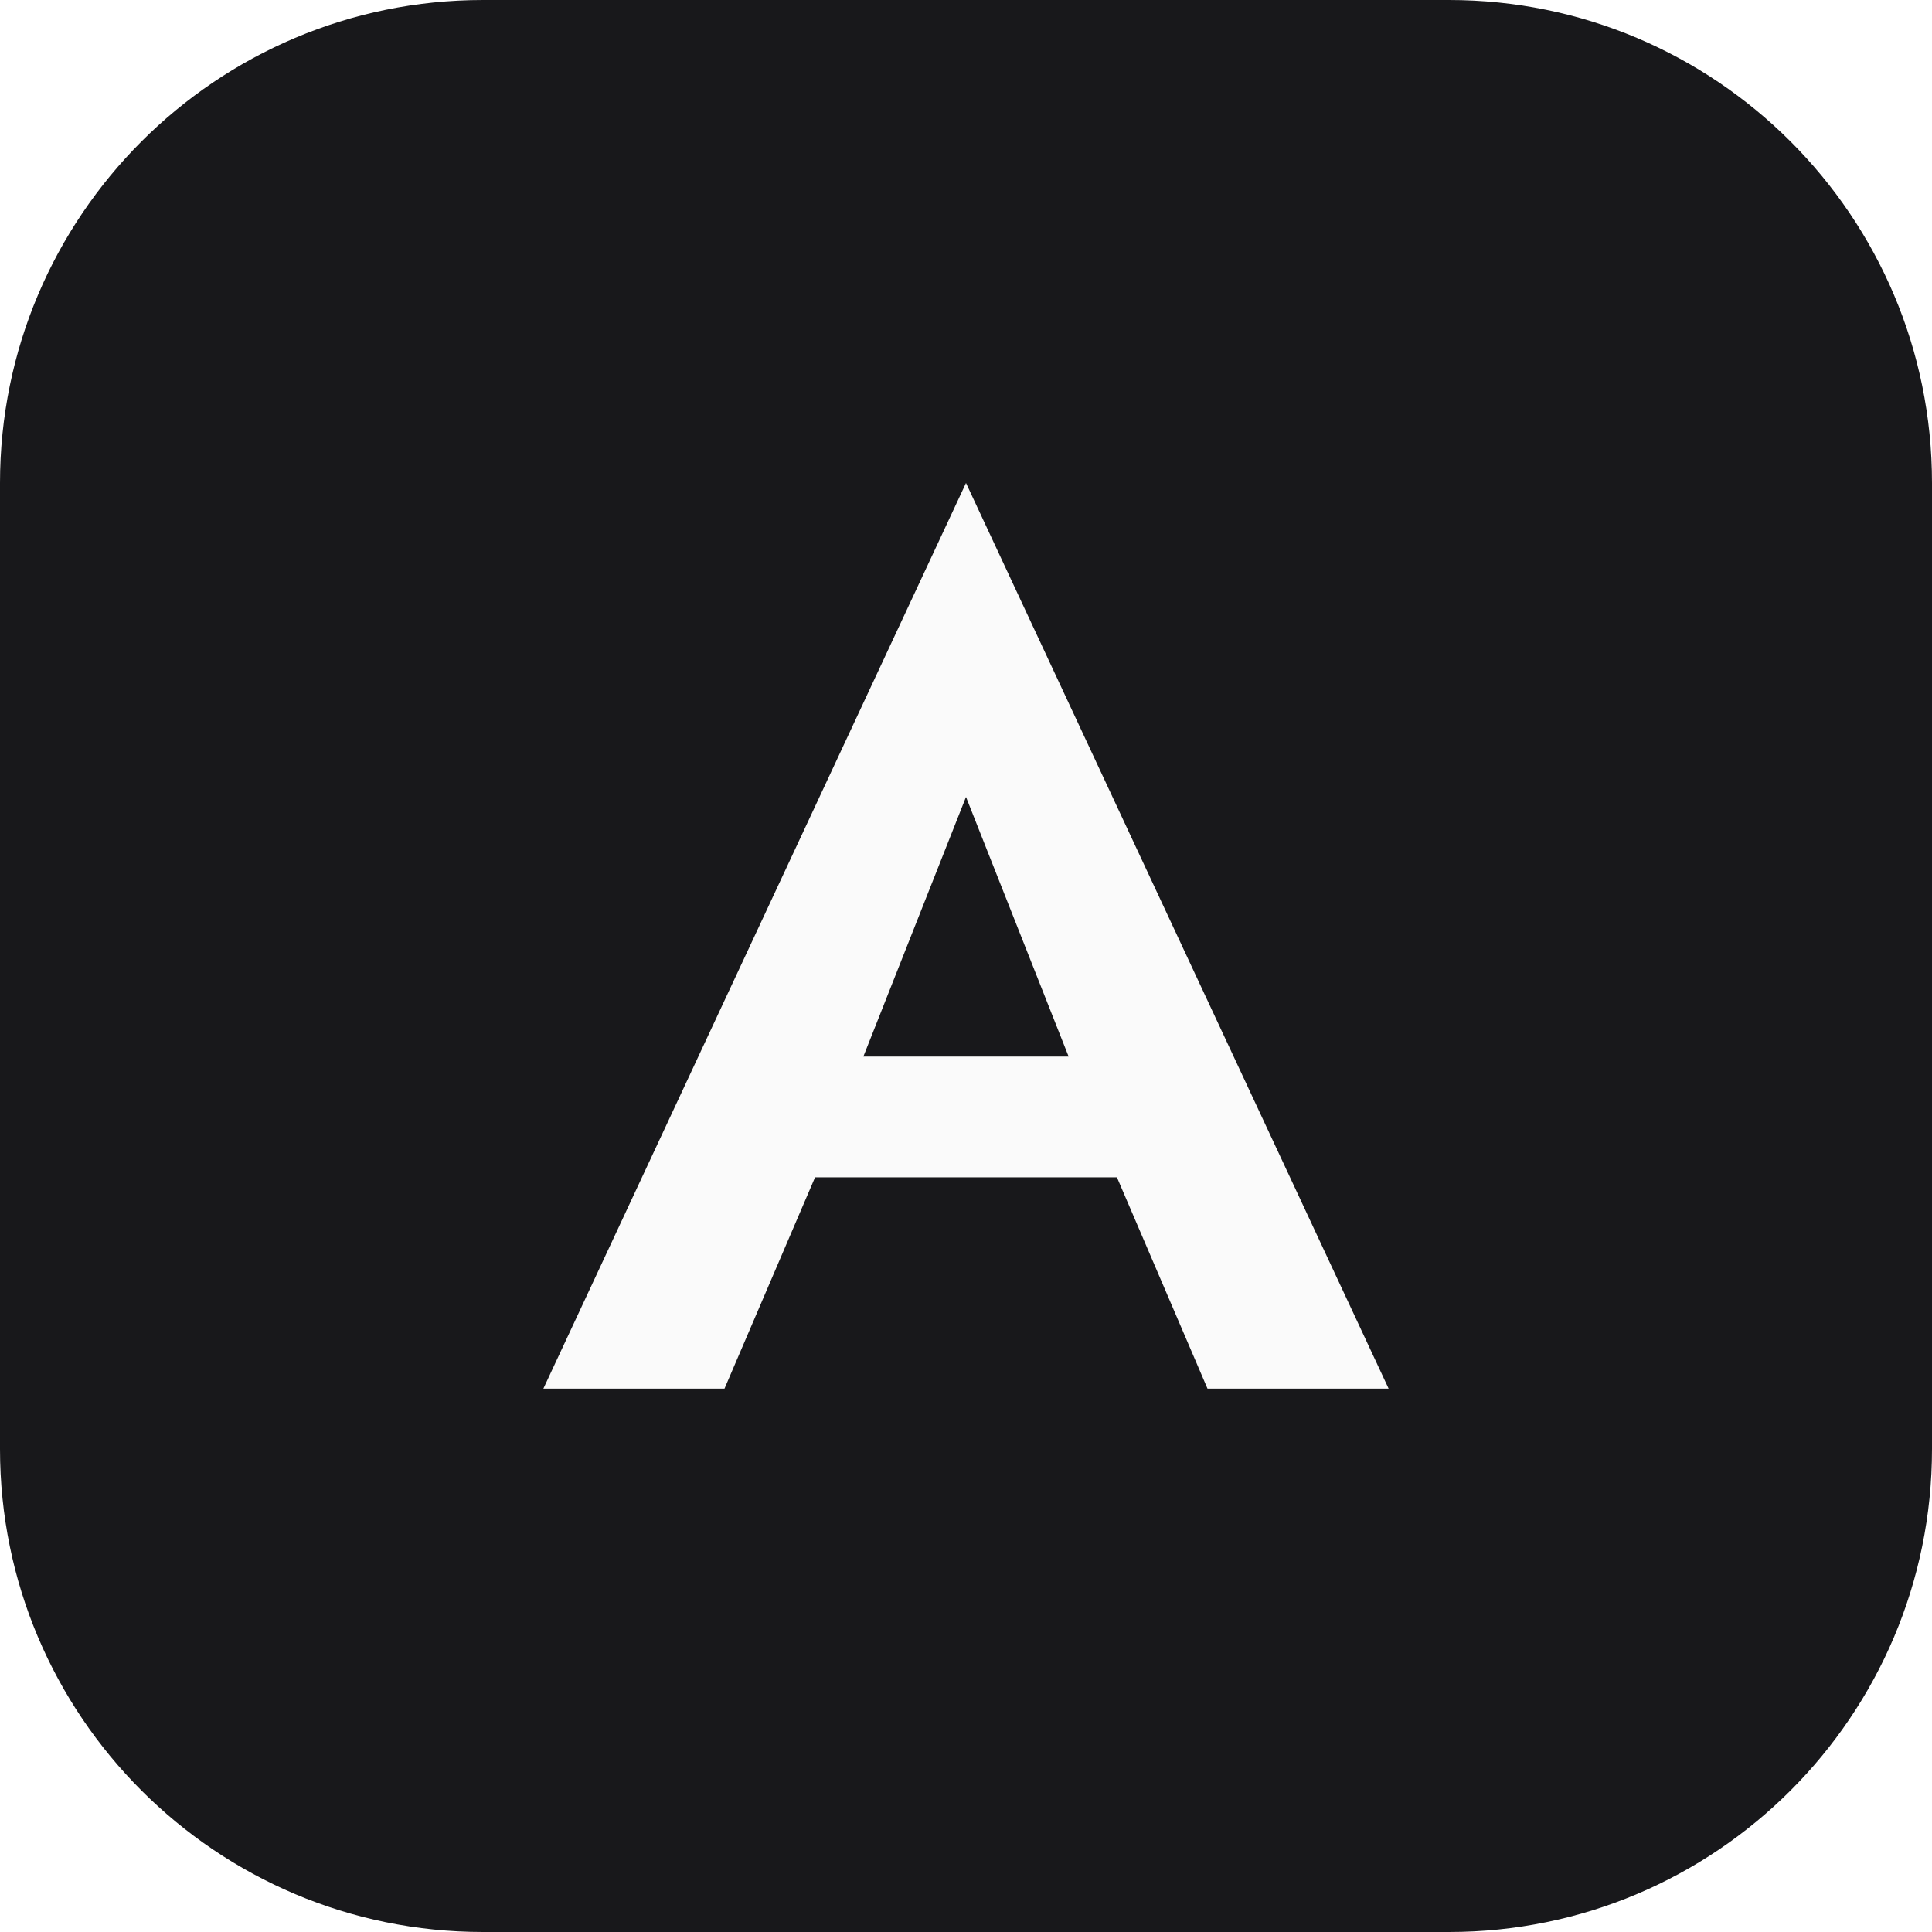
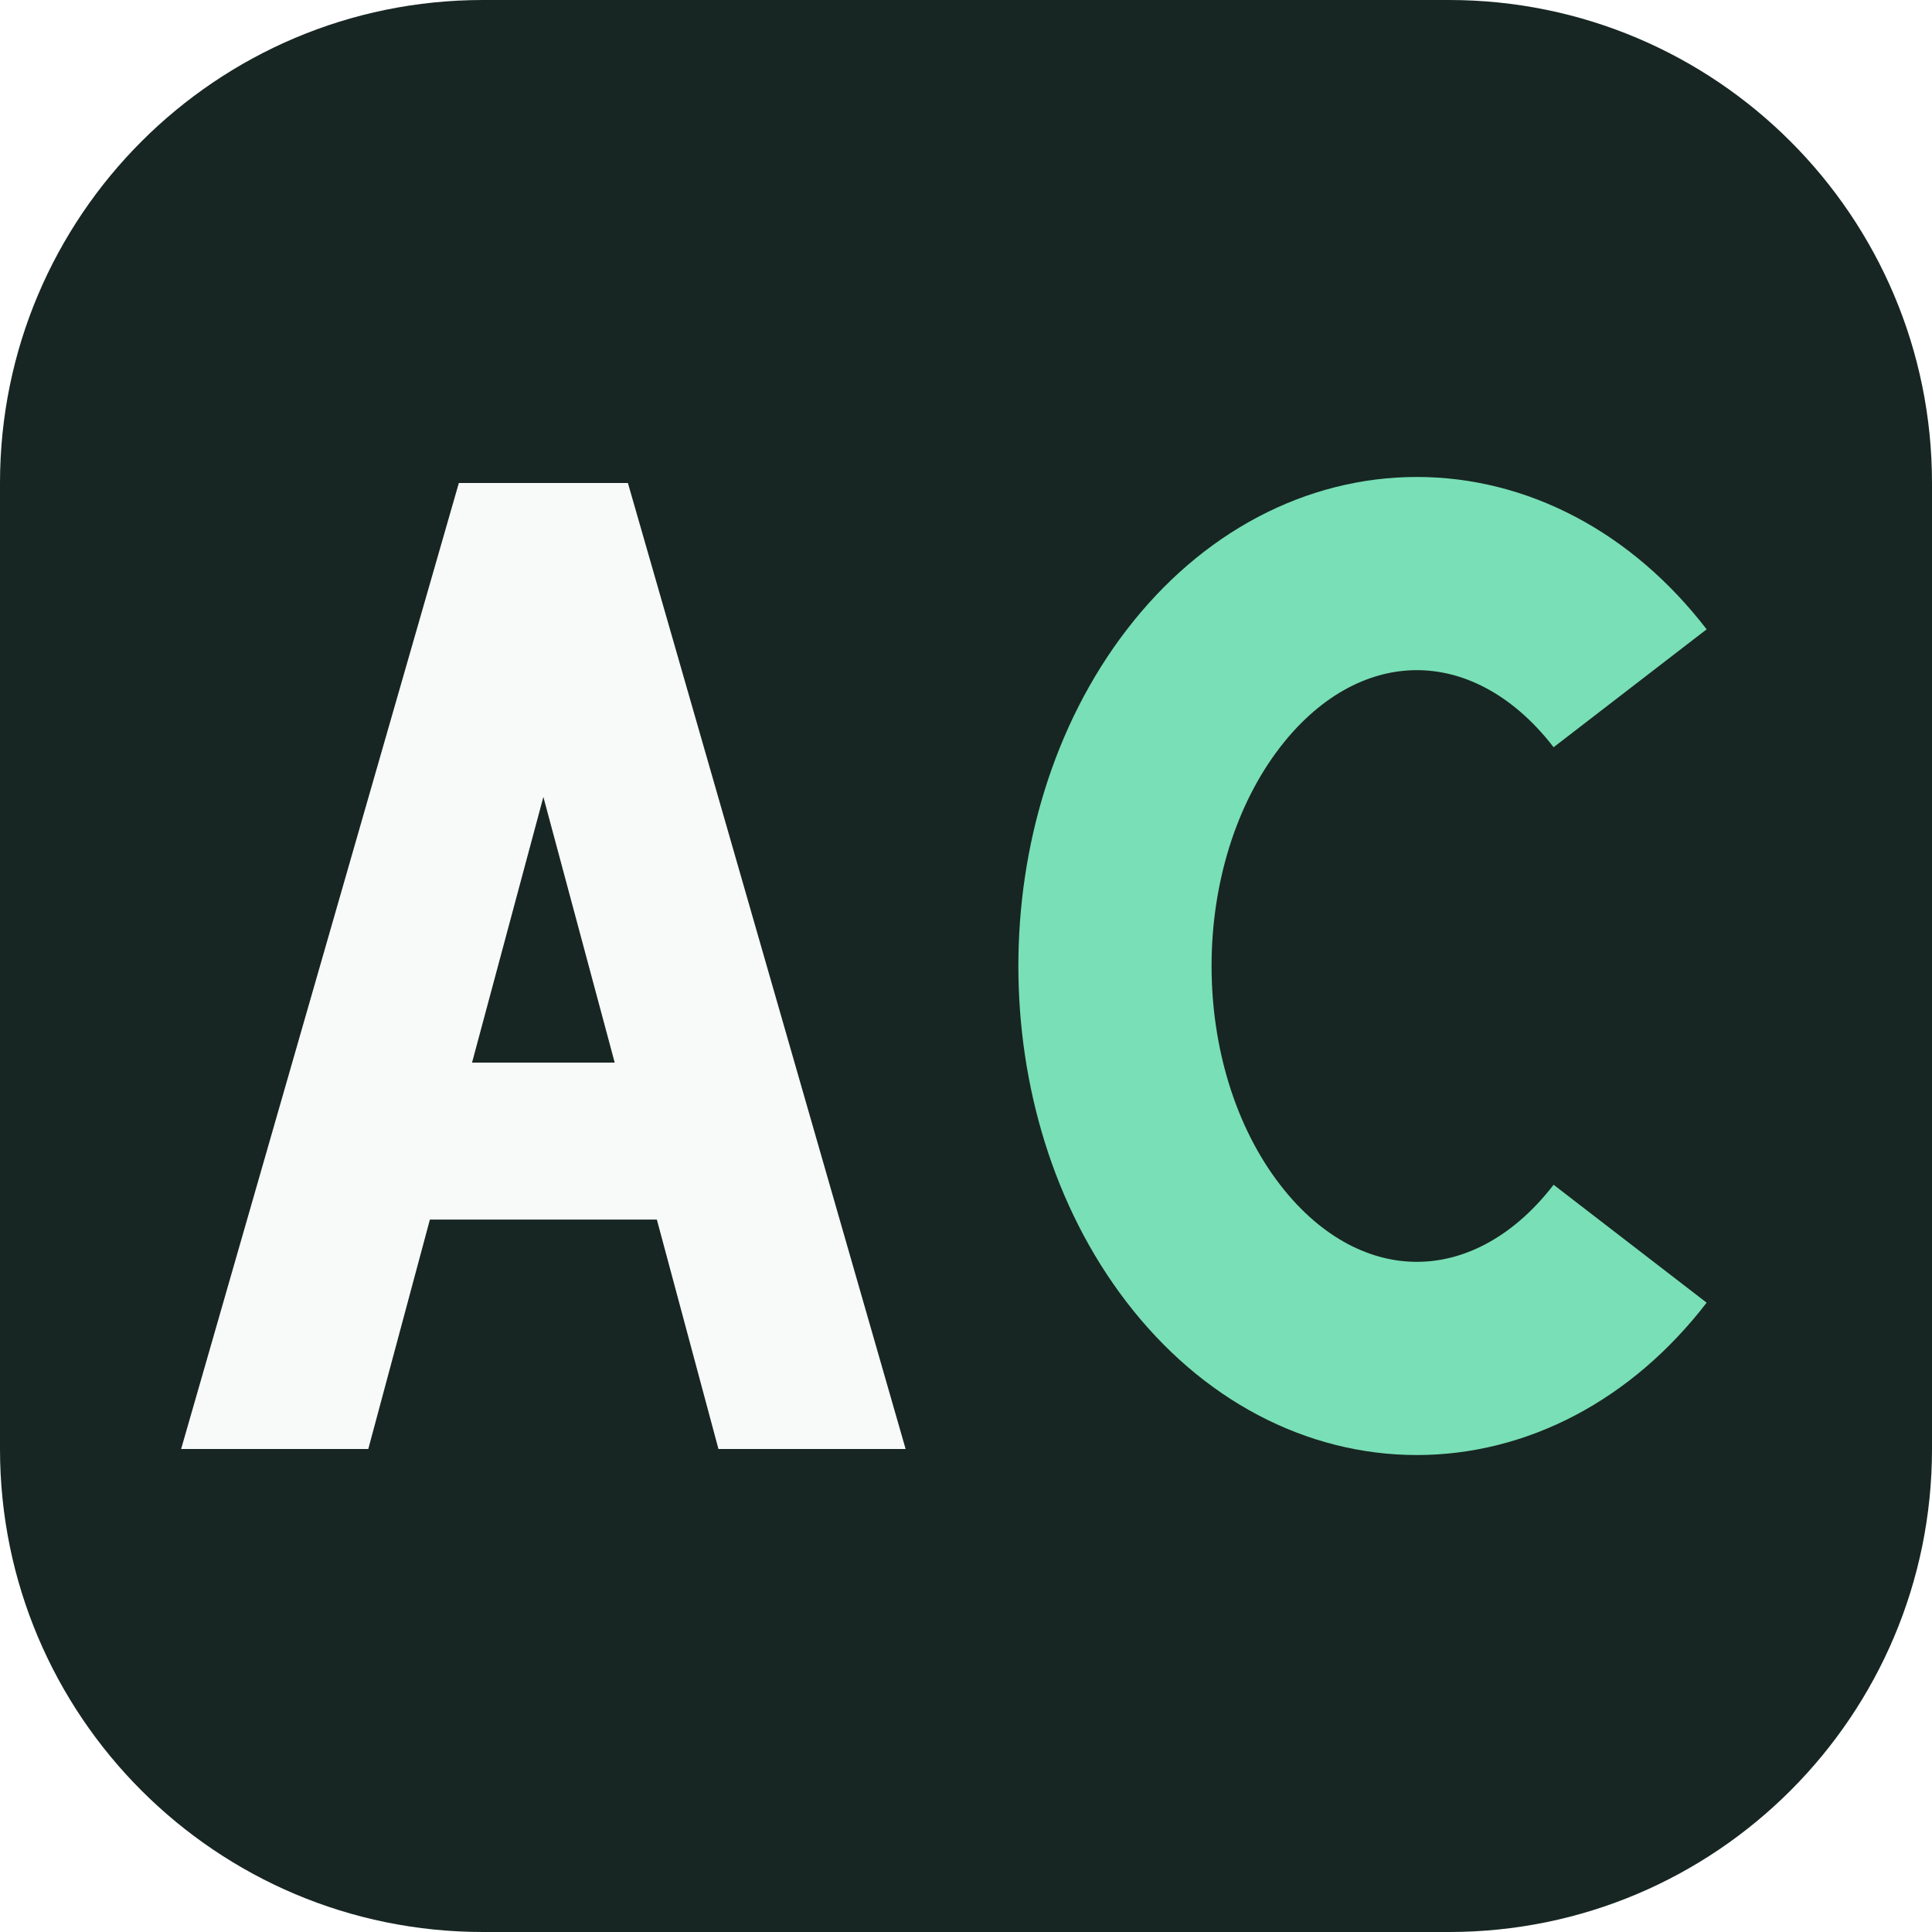
<svg xmlns="http://www.w3.org/2000/svg" viewBox="0 0 32 32" fill="none">
-   <rect width="32" height="32" rx="8" fill="#18181b" />
-   <path d="M16 8L9 23H12L13.5 19.5H18.5L20 23H23L16 8ZM14.3 17.5L16 13.2L17.7 17.5H14.3Z" fill="#fafafa" />
+   <rect width="32" height="32" rx="8" fill="#172622" />
+   <path class="a" d="M3 24L7.6 8H10.4L15 24H11.9L9 13.2L6.1 24ZM6 17.6H12V20.2H6Z" fill="#f8faf9" />
+   <path class="c" d="M27 11.4A5 6.5 0 1 0 27 20.6" stroke="#79dfb6" stroke-width="3.2" />
  <style>
-     @media (prefers-color-scheme: light) {
-       rect { fill: #18181b; }
-       path { fill: #fafafa; }
-     }
    @media (prefers-color-scheme: dark) {
-       rect { fill: #fafafa; }
-       path { fill: #18181b; }
+       rect { fill: #79dfb6; }
+       .a { fill: #0c1110; }
+       .c { stroke: #0c1110; }
    }
  </style>
</svg>
